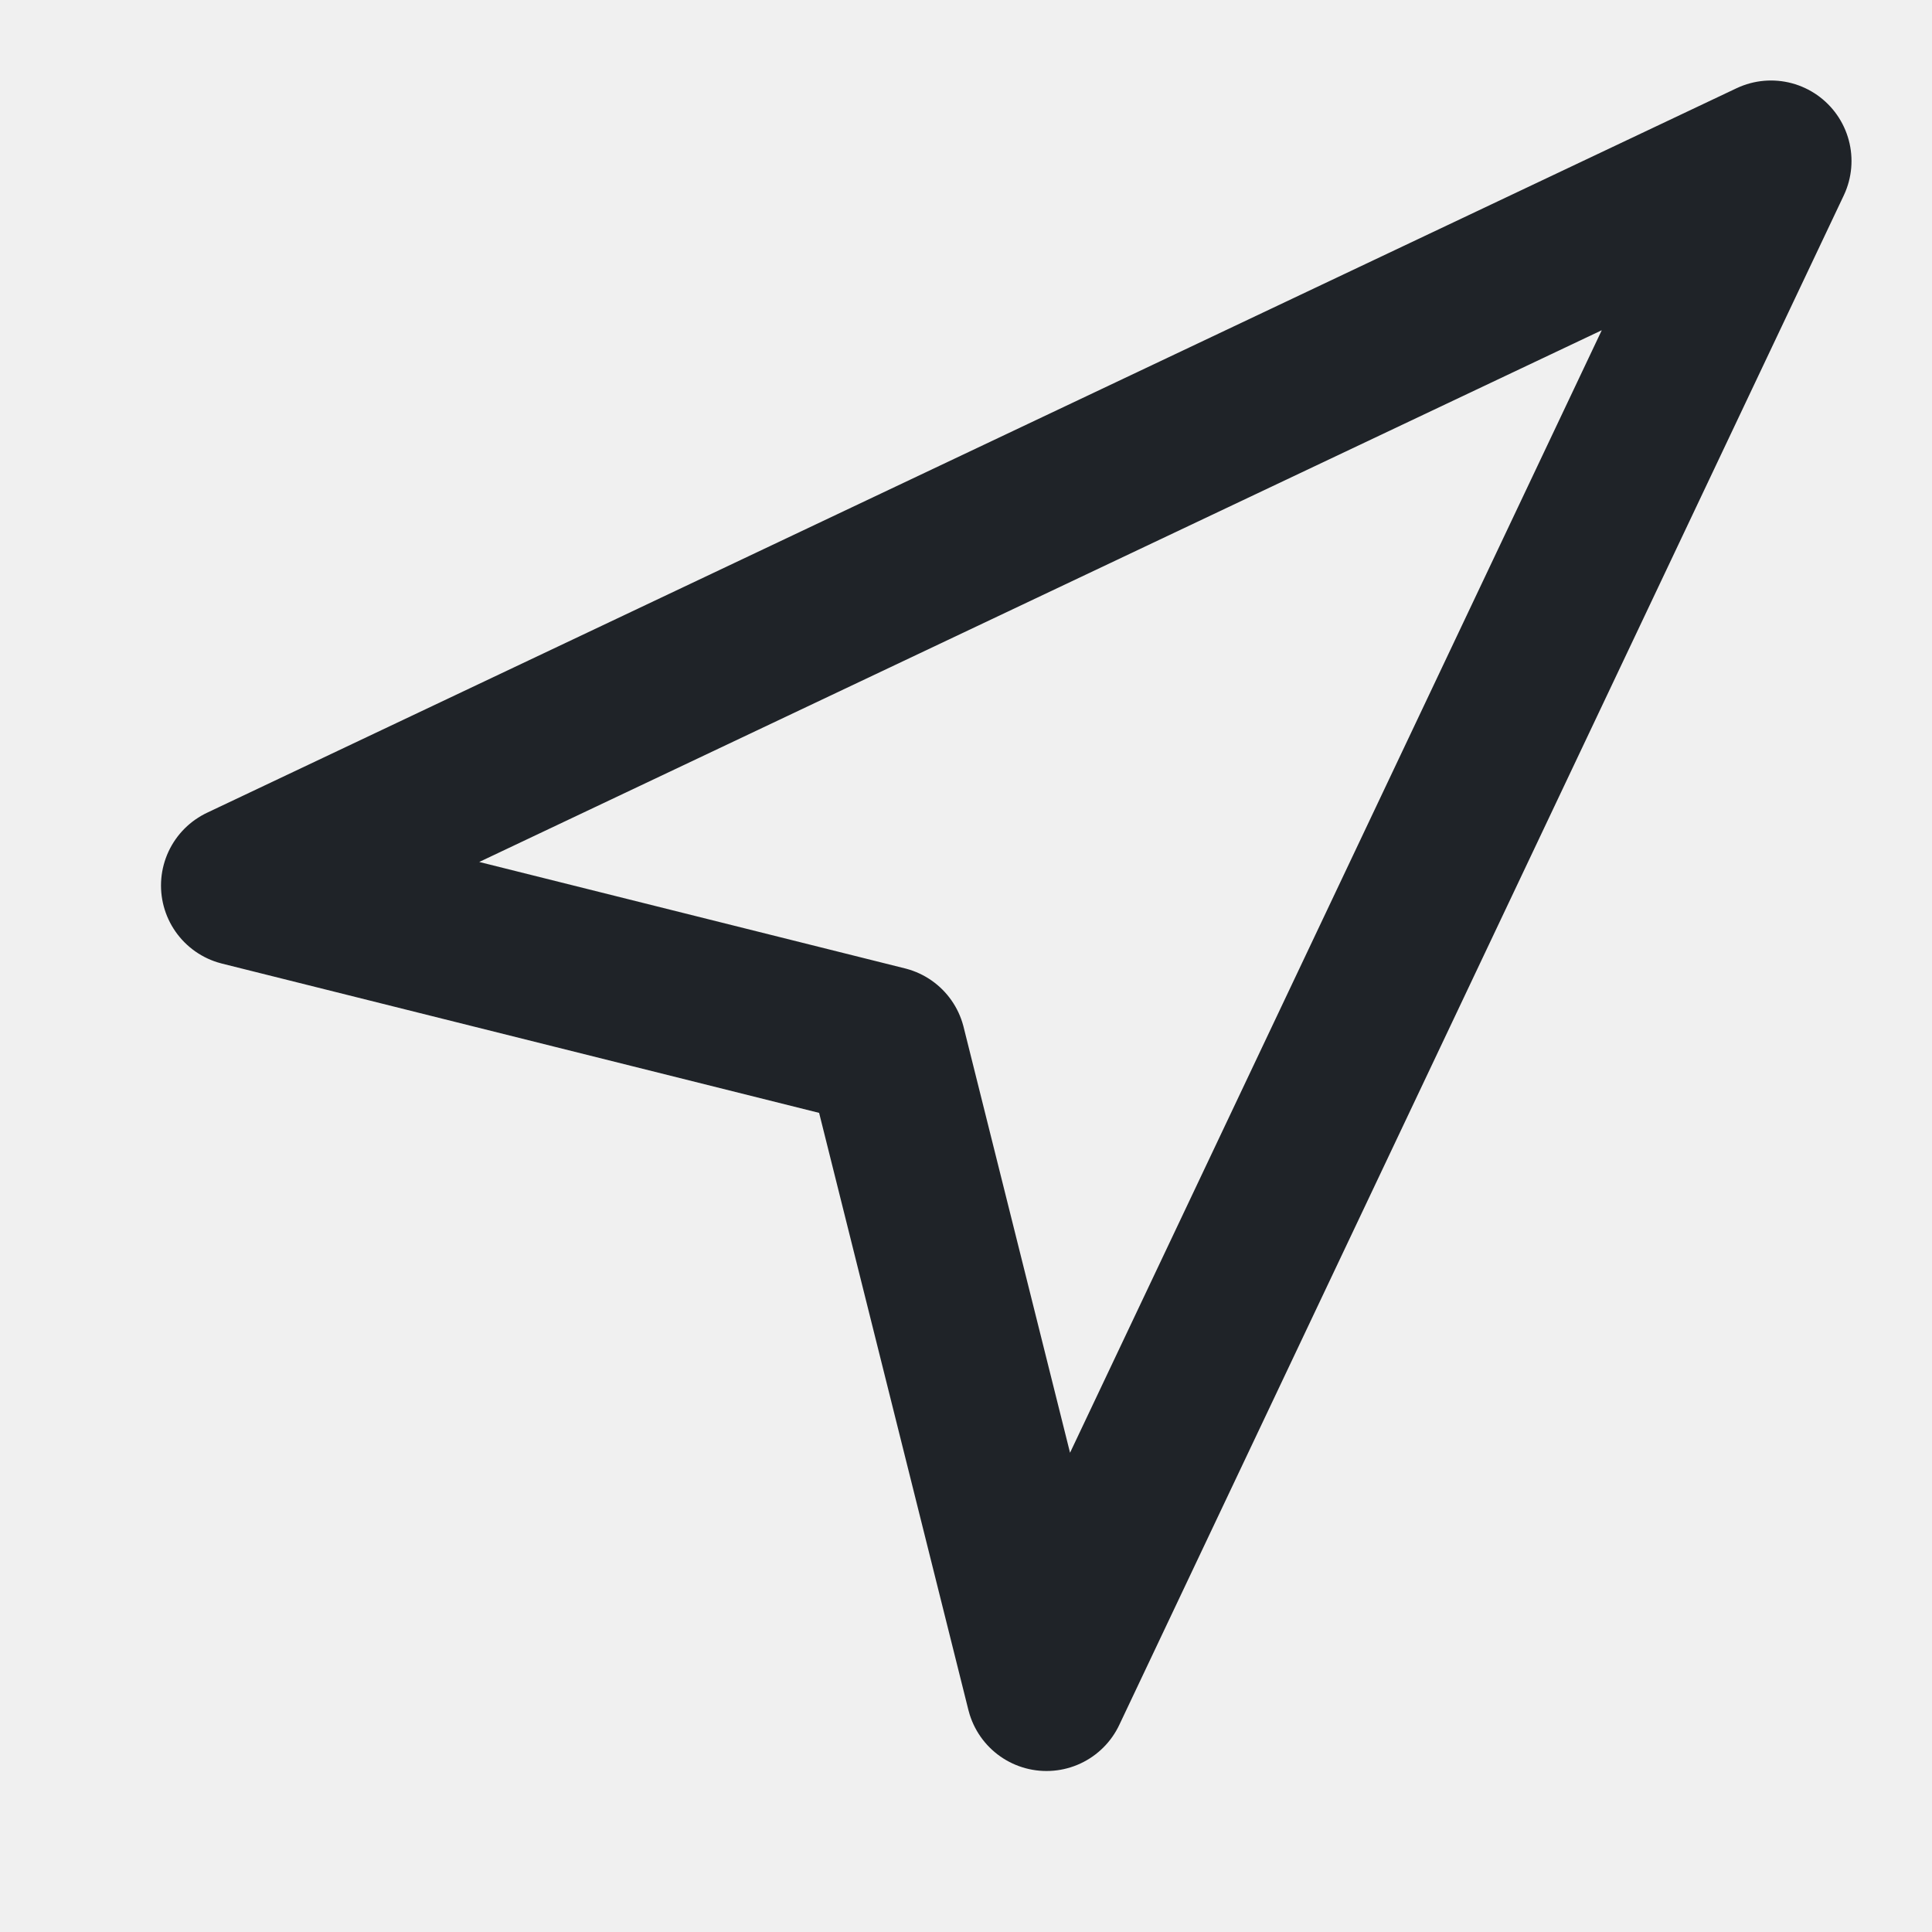
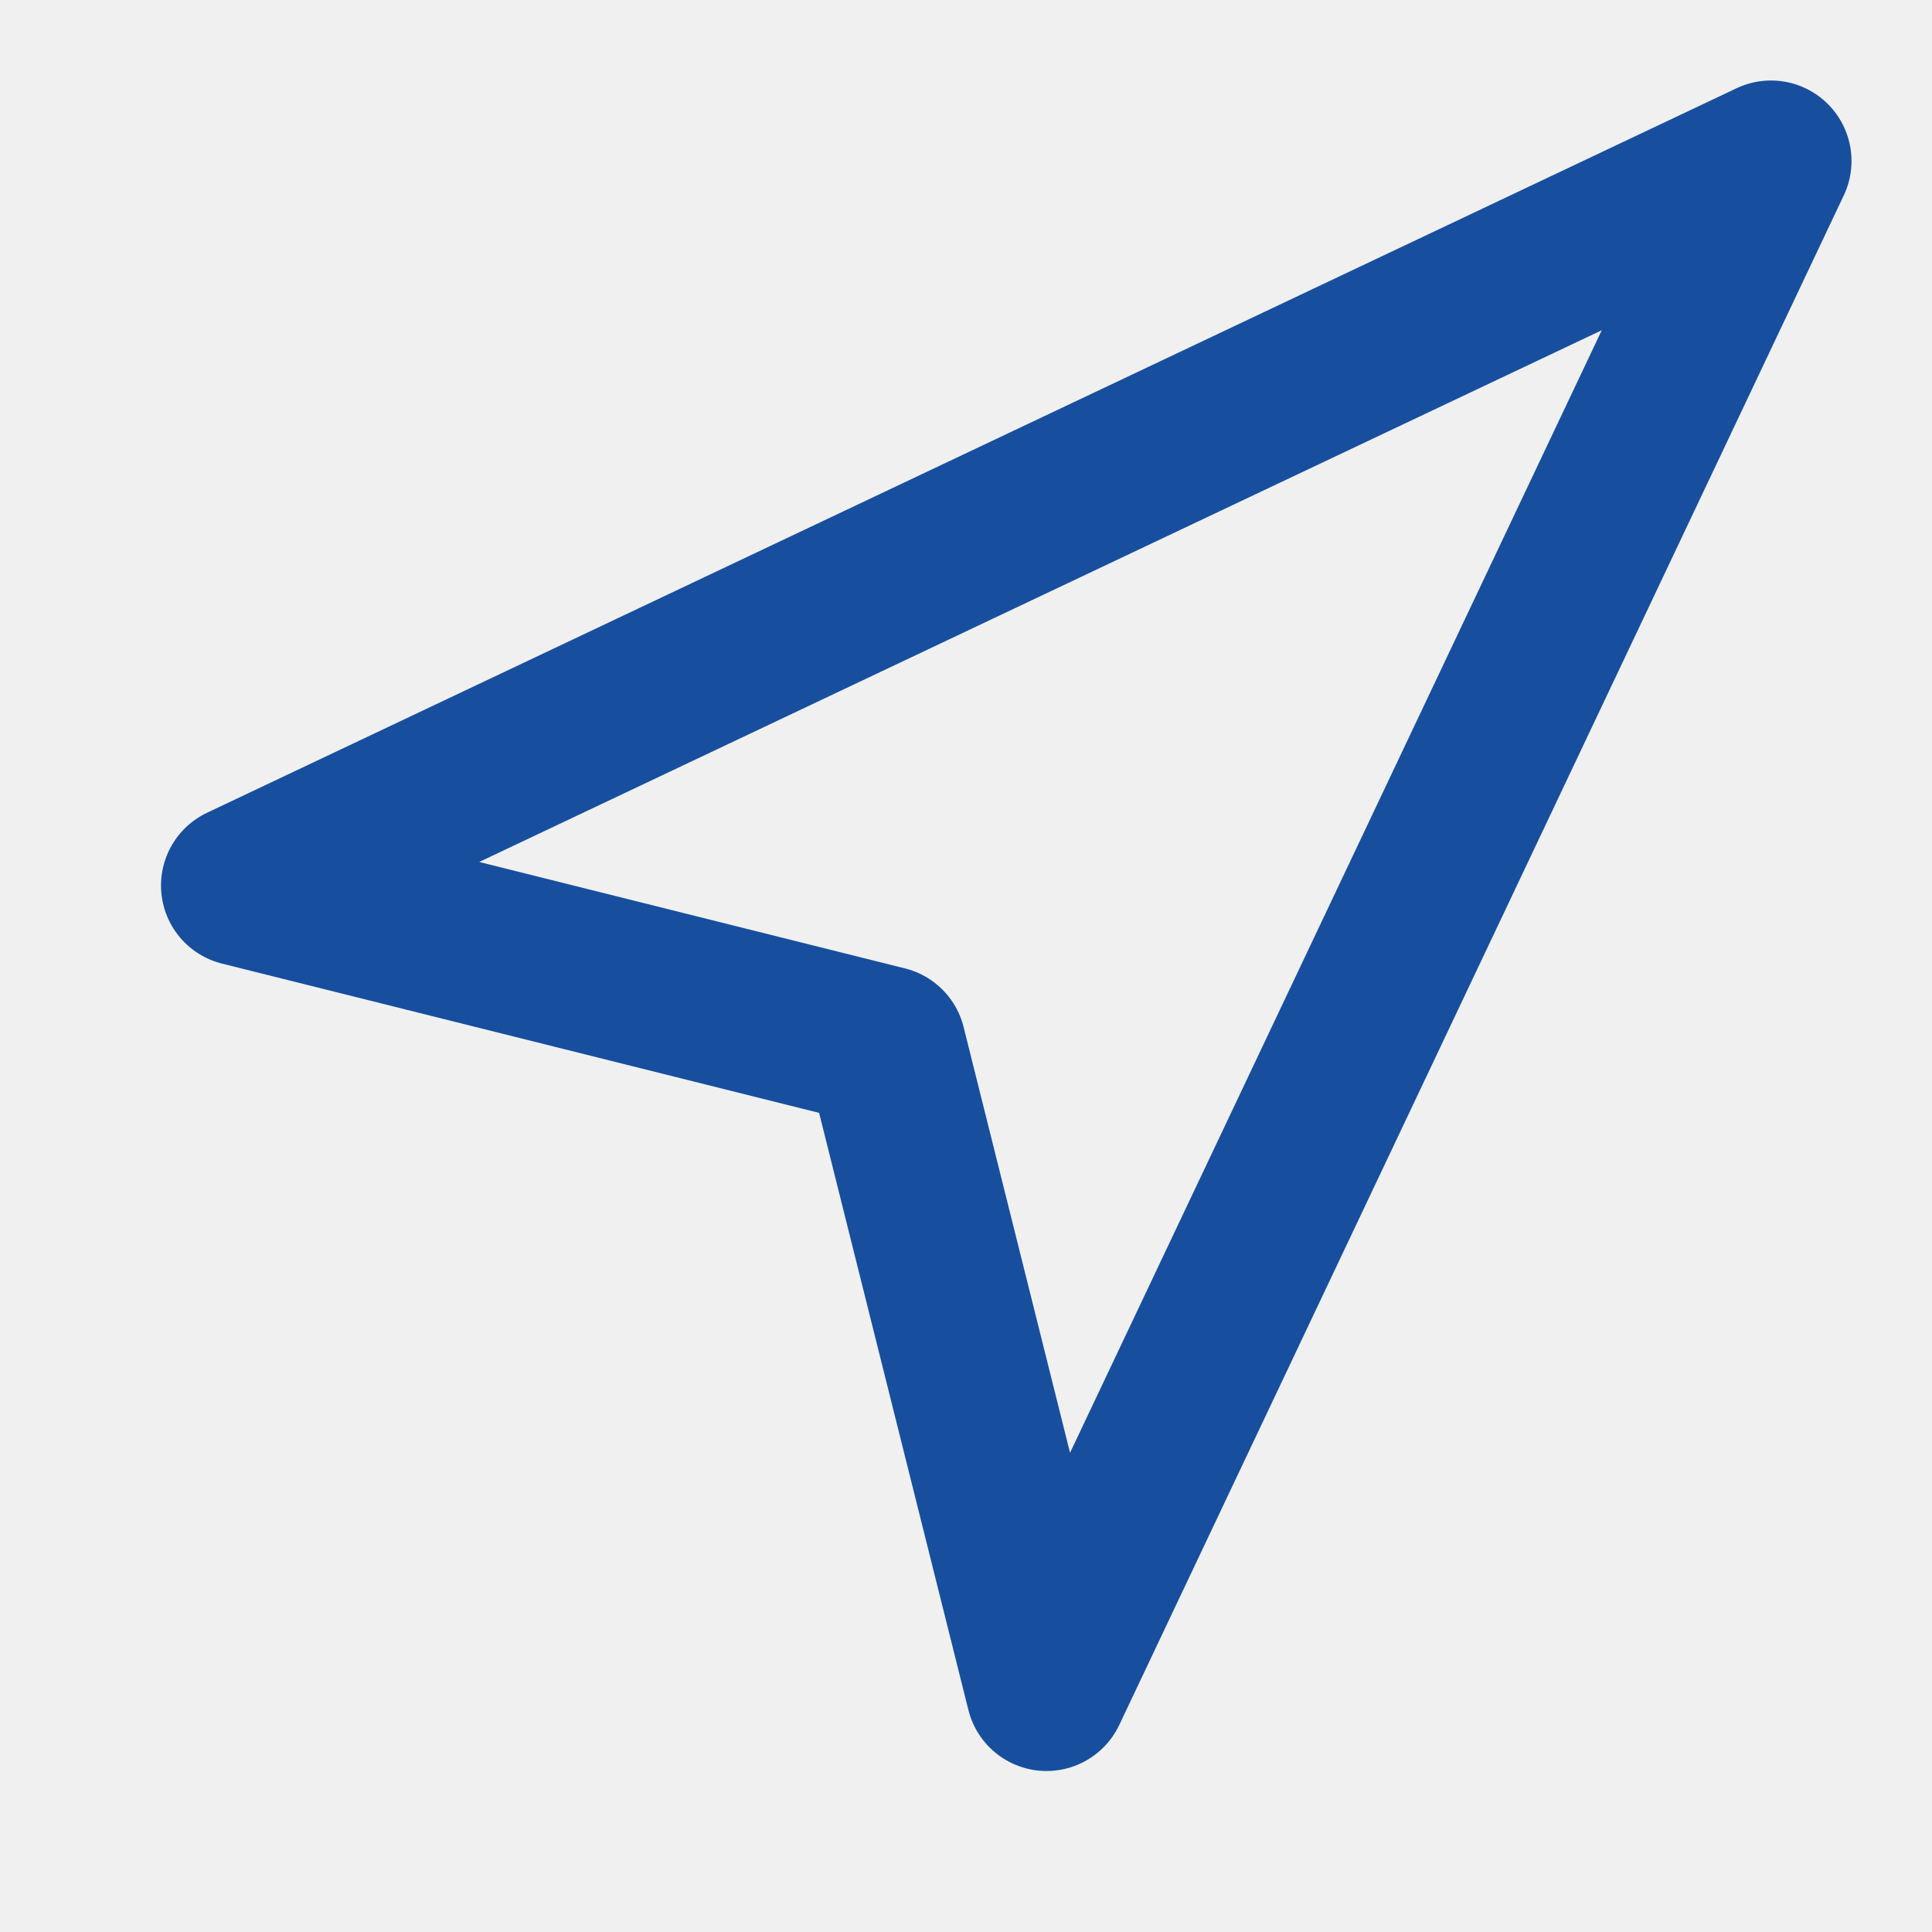
- <svg xmlns="http://www.w3.org/2000/svg" width="24" height="24" viewBox="0 0 24 24" fill="none" stroke="#1f2328" stroke-width="2" stroke-linecap="round" stroke-linejoin="round">
-   <style>@media (prefers-color-scheme:dark){svg{stroke:#ffffff}}</style>
+ <svg xmlns="http://www.w3.org/2000/svg" width="24" height="24" viewBox="0 0 24 24" fill="none" stroke="#174f9e" stroke-width="2" stroke-linecap="round" stroke-linejoin="round">
+   <style>@media (prefers-color-scheme:dark){svg{stroke:#74a6ef}}</style>
  <polygon points="3 11 22 2 13 21 11 13 3 11" />
</svg>
